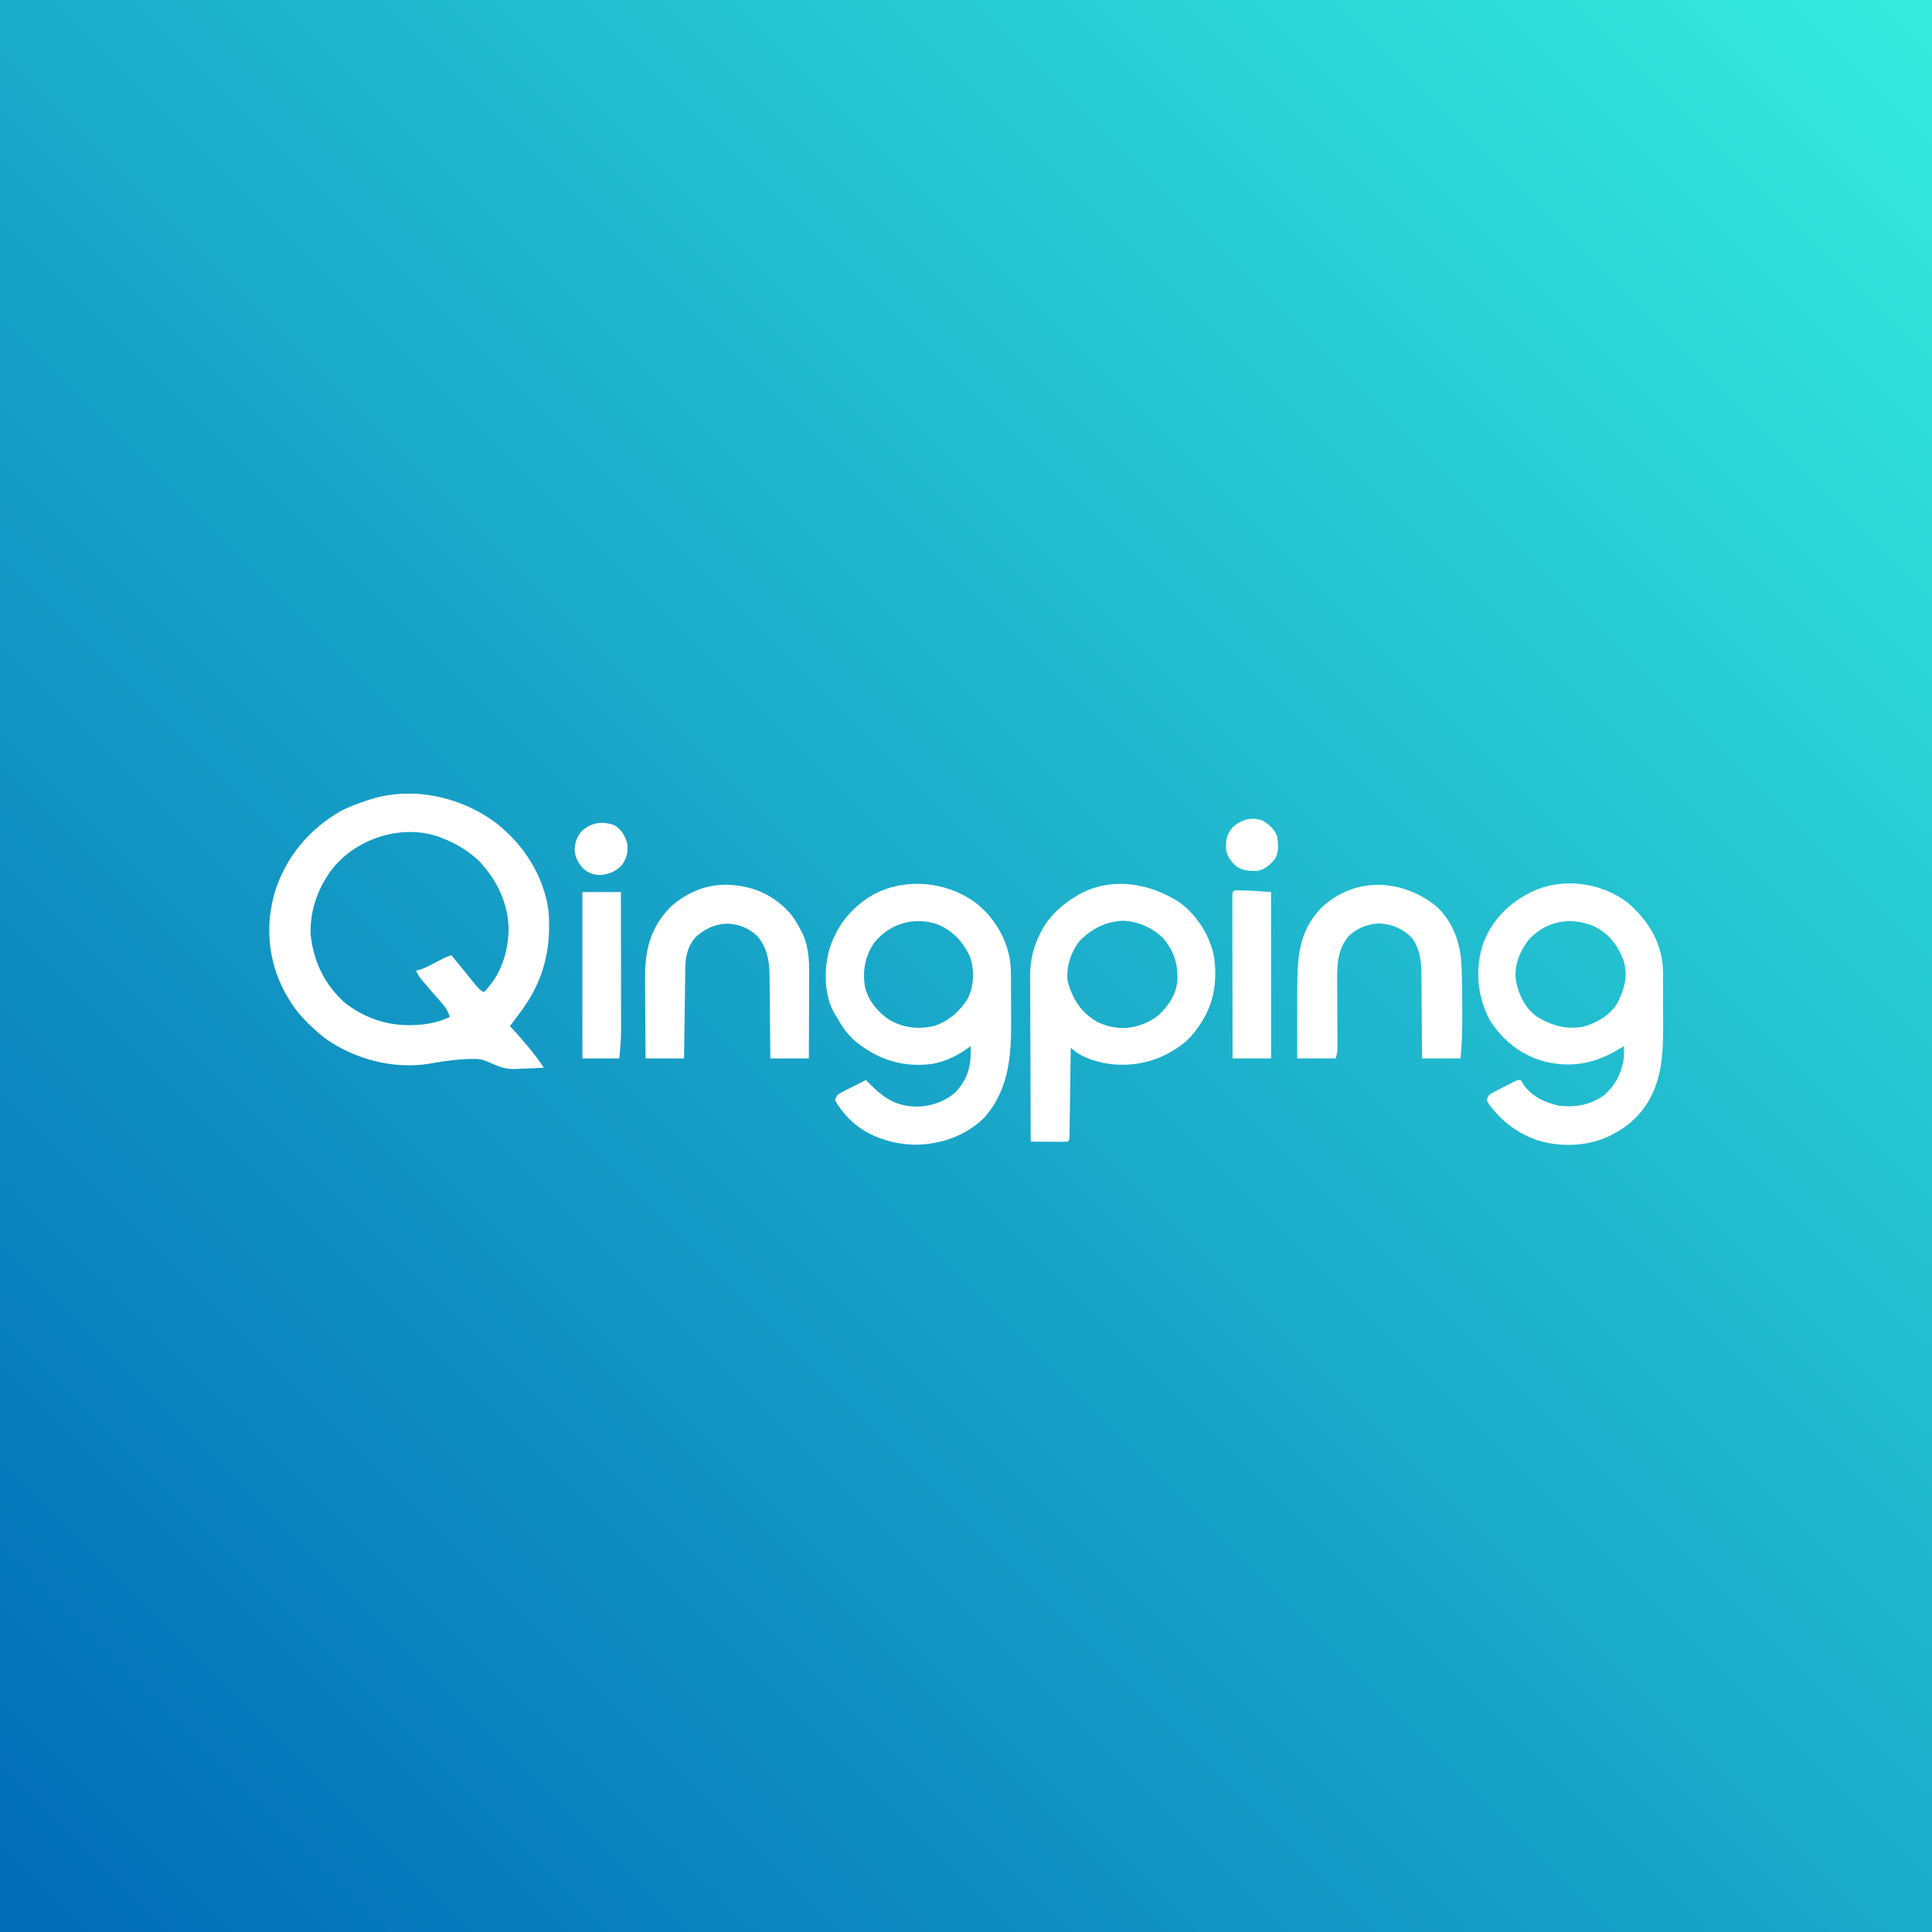
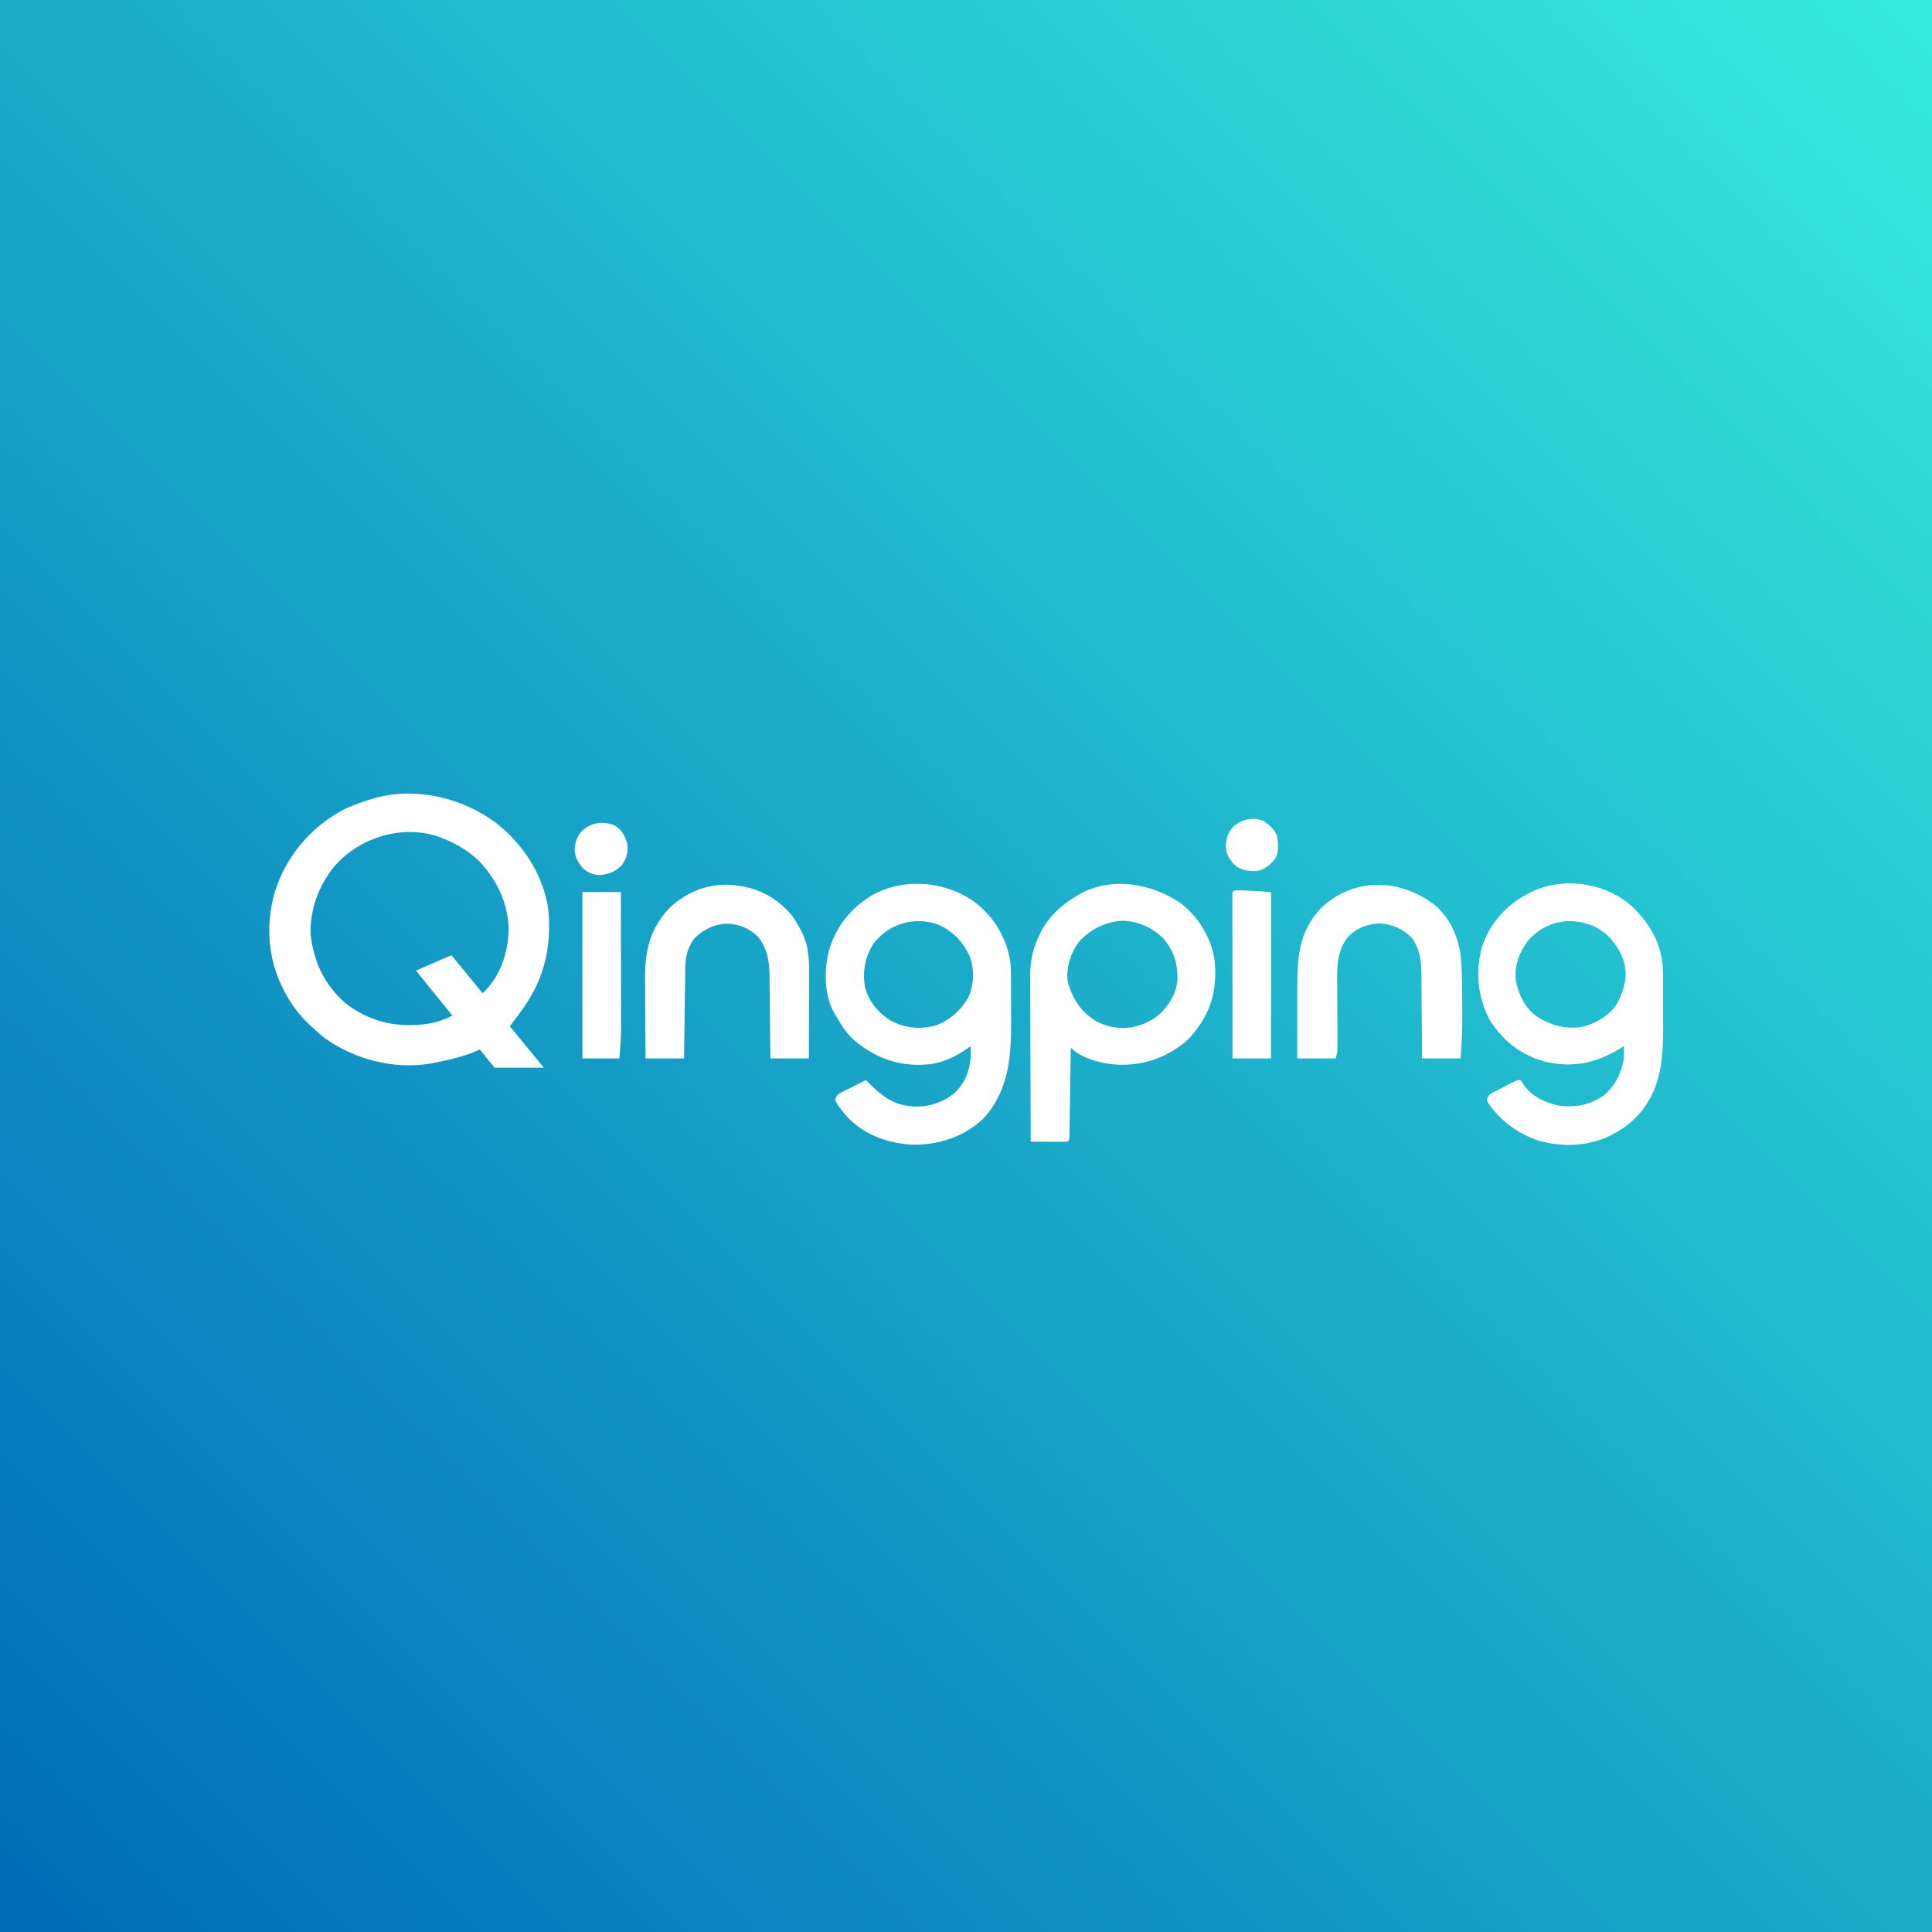
<svg xmlns="http://www.w3.org/2000/svg" width="1254" height="1254" viewBox="0 0 1254 1254" role="img" aria-label="Qingping logo">
  <defs>
    <linearGradient id="qingblue" x1="0%" y1="100%" x2="100%" y2="0%">
      <stop offset="0" stop-color="#006ab7" />
      <stop offset="1" stop-color="#35ecdd" />
    </linearGradient>
  </defs>
  <rect width="1254" height="1254" fill="url(#qingblue)" />
-   <path d="M0 0 C17.799 13.782 31.089 34.345 34.117 56.902 C36.238 82.426 30.675 103.521 15.117 123.902 C14.533 124.689 13.949 125.475 13.348 126.285 C11.948 128.166 10.539 130.038 9.117 131.902 C9.662 132.497 10.208 133.091 10.77 133.703 C18.071 141.729 25.128 149.834 31.117 158.902 C26.744 159.177 22.375 159.375 17.995 159.507 C16.51 159.561 15.026 159.636 13.543 159.732 C0.601 160.548 -4 153.2 -13.5 153.2 C-22 153.2 -30.701 154.107 -40.883 155.902 C-41.56 156.033 -42.236 156.163 -42.934 156.297 C-66.568 160.093 -91.369 153.576 -110.797 139.926 C-113.273 138.016 -115.585 136.023 -117.883 133.902 C-118.334 133.493 -118.784 133.083 -119.249 132.661 C-126.041 126.427 -131.376 120.018 -135.883 111.902 C-136.113 111.491 -136.113 111.491 -137.277 109.41 C-147.921 89.281 -149.77 66.837 -143.563 45.091 C-136.429 22.133 -120.868 3.515 -99.883 -8.098 C-95.035 -10.551 -90.037 -12.404 -84.883 -14.098 C-84.285 -14.306 -83.687 -14.515 -83.071 -14.73 C-55.259 -24.219 -23.229 -17.283 0 0 Z M-104.407 27.705 C-114.855 40.142 -120.889 56.215 -120.262 72.559 C-118.257 90.252 -111.252 104.998 -97.883 116.902 C-85.989 126.176 -71.803 131.304 -56.758 131.277 C-56.351 131.278 -56.351 131.278 -54.289 131.279 C-45.994 131.131 -37.372 129.647 -29.883 125.902 C-31.398 121.016 -34.23 117.887 -37.57 114.152 C-38.655 112.914 -39.739 111.675 -40.82 110.434 C-41.345 109.833 -41.87 109.232 -42.41 108.613 C-49.848 99.972 -49.848 99.972 -51.883 95.902 C-51.301 95.775 -50.719 95.647 -50.119 95.516 C-47.922 94.913 -46.121 94.128 -44.098 93.09 C-43.402 92.737 -42.707 92.383 -41.99 92.02 C-41.274 91.651 -40.558 91.282 -39.82 90.902 C-38.393 90.171 -36.965 89.442 -35.535 88.715 C-34.906 88.391 -34.277 88.068 -33.629 87.734 C-31.883 86.902 -31.883 86.902 -28.883 85.902 C-27.968 87.02 -27.054 88.138 -26.139 89.256 C-25.336 90.237 -24.532 91.218 -23.728 92.199 C-21.602 94.793 -19.484 97.394 -17.387 100.012 C-17.187 100.259 -17.187 100.259 -16.177 101.512 C-15.058 102.902 -13.943 104.295 -12.828 105.688 C-11.226 107.511 -9.979 108.736 -7.883 109.902 C3.081 99.219 7.994 84.129 8.242 69.082 C7.956 52.151 0.774 37.347 -10.66 25.031 C-17.761 18.23 -25.721 13.388 -34.883 9.902 C-35.674 9.583 -36.466 9.263 -37.281 8.934 C-60.717 0.949 -88.301 9.444 -104.407 27.705 Z " fill="#ffffff" transform="translate(321.8828,534.0977)" />
+   <path d="M0 0 C17.799 13.782 31.089 34.345 34.117 56.902 C36.238 82.426 30.675 103.521 15.117 123.902 C14.533 124.689 13.949 125.475 13.348 126.285 C11.948 128.166 10.539 130.038 9.117 131.902 C-2.883 147.602 -22.883 152.422 -40.883 155.902 C-41.56 156.033 -42.236 156.163 -42.934 156.297 C-66.568 160.093 -91.369 153.576 -110.797 139.926 C-113.273 138.016 -115.585 136.023 -117.883 133.902 C-118.334 133.493 -118.784 133.083 -119.249 132.661 C-126.041 126.427 -131.376 120.018 -135.883 111.902 C-136.113 111.491 -136.113 111.491 -137.277 109.41 C-147.921 89.281 -149.77 66.837 -143.563 45.091 C-136.429 22.133 -120.868 3.515 -99.883 -8.098 C-95.035 -10.551 -90.037 -12.404 -84.883 -14.098 C-84.285 -14.306 -83.687 -14.515 -83.071 -14.73 C-55.259 -24.219 -23.229 -17.283 0 0 Z M-104.407 27.705 C-114.855 40.142 -120.889 56.215 -120.262 72.559 C-118.257 90.252 -111.252 104.998 -97.883 116.902 C-85.989 126.176 -71.803 131.304 -56.758 131.277 C-56.351 131.278 -56.351 131.278 -54.289 131.279 C-45.994 131.131 -37.372 129.647 -29.883 125.902 C-21.565 121.743 -14.548 116.397 -7.883 109.902 C3.081 99.219 7.994 84.129 8.242 69.082 C7.956 52.151 0.774 37.347 -10.66 25.031 C-17.761 18.23 -25.721 13.388 -34.883 9.902 C-35.674 9.583 -36.466 9.263 -37.281 8.934 C-60.717 0.949 -88.301 9.444 -104.407 27.705 Z  M-51.883 95.902 L-28.883 85.902 L31.117 158.902 L-0.883 158.902 Z" fill="#ffffff" transform="translate(321.8828,534.0977)" />
  <path d="M0 0 C4.07 2.655 7.607 5.609 9.152 10.246 C9.814 15.322 10.33 20.179 7.73 24.742 C4.327 28.705 1.133 31.867 -4.215 32.547 C-9.51 32.572 -13.364 32.374 -17.848 29.246 C-21.743 25.277 -23.995 22.227 -24.16 16.559 C-24.102 11.499 -23.068 8.152 -19.848 4.246 C-14.458 -0.749 -7.117 -2.904 0 0 Z " fill="#ffffff" transform="translate(819.8477,532.7539)" />
  <path d="M0 0 C4.413 2.551 6.62 6.56 8.152 11.32 C9.046 16.684 8.203 20.744 5.152 25.32 C1.46 29.72 -2.705 31.348 -8.32 32.227 C-13.085 32.403 -16.779 31.115 -20.383 27.988 C-23.696 24.327 -25.798 20.425 -25.879 15.375 C-25.51 10.527 -24.205 6.879 -20.848 3.32 C-14.442 -1.928 -7.788 -2.865 0 0 Z " fill="#ffffff" transform="translate(398.8477,535.6797)" />
  <path d="M0 0 C12.277 9.512 20.596 23.485 22.698 38.914 C23.16 43.926 23.091 48.965 23.107 53.994 C23.109 54.302 23.109 54.302 23.116 55.857 C23.131 59.116 23.14 62.375 23.144 65.635 C23.149 68.298 23.162 70.96 23.185 73.623 C23.387 97.678 22.577 120.412 5.795 139.557 C-6.563 151.665 -23.007 157.212 -40.096 157.15 C-55.9 156.505 -71.873 151.075 -82.913 139.337 C-86.057 135.851 -88.993 132.37 -91.096 128.15 C-89.882 124.51 -89.152 124.358 -85.842 122.67 C-84.988 122.228 -84.134 121.787 -83.254 121.332 C-82.356 120.88 -81.458 120.428 -80.533 119.963 C-79.632 119.499 -78.73 119.036 -77.801 118.559 C-75.57 117.414 -73.335 116.278 -71.096 115.15 C-70.721 115.526 -70.721 115.526 -68.826 117.428 C-61.013 125.224 -53.546 131.176 -42.096 132.15 C-41.467 132.214 -40.838 132.277 -40.19 132.342 C-30.351 132.894 -20.5 129.601 -13.033 123.205 C-5.166 114.862 -2.816 106.429 -3.026 95.311 C-3.049 94.598 -3.072 93.885 -3.096 93.15 C-3.595 93.526 -4.094 93.901 -4.608 94.287 C-12.937 100.224 -22.713 104.848 -33.096 105.15 C-33.777 105.189 -34.457 105.228 -35.158 105.268 C-49.941 105.743 -63.37 101.044 -75.096 92.15 C-75.784 91.639 -76.473 91.127 -77.182 90.6 C-82.921 85.993 -86.463 80.49 -90.096 74.15 C-90.297 73.833 -90.297 73.833 -91.315 72.229 C-98.095 60.619 -98.341 44.702 -95.26 32.01 C-90.759 15.879 -81.061 3.559 -66.737 -4.936 C-45.908 -16.444 -18.969 -13.872 0 0 Z M-65.815 26.221 C-71.673 35.044 -73.359 44.366 -71.67 54.775 C-69.358 63.854 -63.745 70.617 -56.143 75.936 C-47.015 81.353 -36.686 82.513 -26.451 79.959 C-17.016 76.72 -9.804 70.341 -4.713 61.842 C-0.791 53.491 -0.546 43.501 -3.658 34.838 C-8.156 25.26 -14.742 18.252 -24.541 14.119 C-39.858 8.933 -55.667 13.536 -65.815 26.221 Z " fill="#ffffff" transform="translate(633.0959,585.8496)" />
  <path d="M0 0 C11.675 8.694 20.262 22.51 22.462 37.016 C24.334 54.631 21.152 69.009 10.18 83.152 C9.808 83.638 9.437 84.123 9.054 84.623 C6.139 88.299 3.052 91.08 -0.82 93.715 C-1.383 94.099 -1.945 94.483 -2.525 94.879 C-16.543 104.106 -33.314 107.266 -49.758 104.027 C-57.137 102.433 -65.406 99.566 -70.82 94.152 C-70.831 94.902 -70.841 95.651 -70.852 96.423 C-70.949 103.472 -71.052 110.521 -71.16 117.57 C-71.215 121.194 -71.268 124.818 -71.318 128.442 C-71.365 131.937 -71.418 135.432 -71.473 138.927 C-71.494 140.263 -71.512 141.599 -71.529 142.935 C-71.553 144.8 -71.583 146.666 -71.615 148.531 C-71.623 149.063 -71.623 149.063 -71.662 151.754 C-71.82 154.152 -71.82 154.152 -72.82 155.152 C-74.601 155.24 -76.385 155.259 -78.168 155.25 C-79.248 155.247 -80.327 155.244 -81.439 155.24 C-82.576 155.232 -83.712 155.223 -84.883 155.215 C-86.023 155.21 -87.163 155.206 -88.338 155.201 C-91.165 155.189 -93.993 155.173 -96.82 155.152 C-96.891 140.087 -96.943 125.023 -96.976 109.958 C-96.991 102.962 -97.012 95.966 -97.047 88.97 C-97.077 82.868 -97.096 76.766 -97.103 70.664 C-97.106 67.437 -97.116 64.21 -97.138 60.983 C-97.162 57.369 -97.162 53.756 -97.161 50.141 C-97.166 49.614 -97.166 49.614 -97.194 46.946 C-97.154 37.406 -95.043 28.594 -90.695 20.09 C-90.396 19.503 -90.097 18.915 -89.788 18.31 C-84.641 8.671 -77.095 1.833 -67.82 -3.848 C-67.211 -4.236 -66.601 -4.624 -65.973 -5.023 C-44.772 -17.092 -19.523 -12.79 0 0 Z M-65.215 25.059 C-70.849 32.407 -73.96 41.907 -72.82 51.152 C-69.65 62.717 -64.067 71.419 -53.445 77.516 C-49.309 79.437 -45.393 80.763 -40.82 81.152 C-40.263 81.216 -39.707 81.279 -39.133 81.344 C-30.091 81.928 -20.339 78.495 -13.461 72.715 C-7.022 66.583 -2.329 59.302 -1.582 50.27 C-1.333 39.394 -3.81 31.613 -10.773 23.191 C-17.603 16.388 -27.134 12.138 -36.758 11.777 C-47.973 12.177 -57.512 17.021 -65.215 25.059 Z " fill="#ffffff" transform="translate(765.8203,585.8477)" />
  <path d="M0 0 C12.721 10.98 21.226 24.371 22.634 41.395 C22.792 45.183 22.792 48.968 22.781 52.758 C22.786 54.16 22.791 55.561 22.797 56.963 C22.806 59.885 22.804 62.806 22.794 65.727 C22.785 68.689 22.791 71.649 22.814 74.611 C22.996 98.383 22.884 120.473 5.594 138.835 C1.587 142.898 -2.649 146.159 -7.652 148.93 C-7.98 149.117 -7.98 149.117 -9.637 150.066 C-24.095 157.845 -41.65 158.842 -57.36 154.453 C-70.717 150.319 -82.063 141.892 -90.277 130.555 C-90.731 129.688 -91.185 128.822 -91.652 127.93 C-90.446 124.312 -89.744 124.147 -86.469 122.449 C-85.624 122.008 -84.779 121.566 -83.908 121.111 C-83.019 120.66 -82.131 120.208 -81.215 119.742 C-80.33 119.279 -79.445 118.815 -78.533 118.338 C-71.943 114.93 -71.943 114.93 -69.652 114.93 C-68.75 116.215 -68.75 116.215 -67.715 117.992 C-62.436 125.601 -53.699 129.724 -44.82 131.551 C-33.942 132.852 -24.832 131.262 -15.652 124.93 C-8.167 118.5 -4.241 110.6 -2.652 100.93 C-2.59 99.493 -2.565 98.055 -2.59 96.617 C-2.599 95.92 -2.608 95.222 -2.617 94.504 C-2.629 93.984 -2.64 93.465 -2.652 92.93 C-3.27 93.316 -3.887 93.703 -4.523 94.102 C-20.265 103.781 -35.382 107.324 -53.613 103.082 C-69.16 98.963 -81.133 89.563 -89.652 76.055 C-97.545 61.157 -99.274 44.546 -94.625 28.273 C-89.683 13.103 -78.759 1.13 -64.652 -6.07 C-63.901 -6.46 -63.149 -6.849 -62.375 -7.25 C-42.543 -16.8 -17.192 -13.419 0 0 Z M-64.73 24.258 C-70.604 32.105 -74.06 41.047 -72.652 50.93 C-70.573 60.163 -66.954 68.078 -59.152 73.746 C-49.735 79.562 -40.053 82.386 -28.902 80.305 C-20.62 78.029 -11.796 72.966 -7.18 65.57 C-2.391 56.356 0.268 47.626 -2.84 37.367 C-6.56 27.419 -12.62 19.572 -22.34 15.055 C-37.46 8.596 -53.643 11.836 -64.73 24.258 Z " fill="#ffffff" transform="translate(1056.652,586.0703)" />
  <path d="M0 0 C0.348 0.047 0.348 0.047 2.106 0.285 C16.046 2.35 27.23 8.85 36.336 19.699 C38.513 22.771 40.337 25.907 42.062 29.25 C42.349 29.799 42.635 30.347 42.931 30.913 C47.657 40.68 47.463 51.129 47.383 61.727 C47.379 63.192 47.376 64.657 47.374 66.123 C47.367 69.947 47.347 73.77 47.325 77.594 C47.304 81.509 47.295 85.425 47.285 89.34 C47.264 96.997 47.229 104.655 47.188 112.312 C38.938 112.312 30.688 112.312 22.188 112.312 C22.173 110.385 22.158 108.458 22.143 106.473 C22.093 100.082 22.026 93.692 21.952 87.302 C21.907 83.43 21.868 79.559 21.841 75.687 C21.815 71.946 21.774 68.205 21.724 64.463 C21.708 63.041 21.696 61.619 21.69 60.196 C21.64 49.86 20.668 41.7 14.188 33.312 C8.558 27.844 1.991 25.091 -5.812 24.812 C-13.978 25.124 -20.306 28.115 -26.309 33.602 C-31.472 39.476 -32.914 46.116 -33.018 53.733 C-33.023 54.051 -33.023 54.051 -33.048 55.656 C-33.079 57.745 -33.104 59.833 -33.129 61.922 C-33.149 63.373 -33.17 64.825 -33.192 66.277 C-33.247 70.091 -33.296 73.905 -33.345 77.719 C-33.395 81.613 -33.451 85.508 -33.506 89.402 C-33.613 97.039 -33.714 104.676 -33.812 112.312 C-42.062 112.312 -50.312 112.312 -58.812 112.312 C-58.881 104.079 -58.936 95.846 -58.968 87.613 C-58.983 83.788 -59.005 79.964 -59.039 76.14 C-59.072 72.437 -59.089 68.735 -59.097 65.033 C-59.103 63.632 -59.113 62.231 -59.13 60.83 C-59.331 42.918 -56.006 28.009 -43.211 14.598 C-31.635 3.568 -15.972 -2.171 0 0 Z " fill="#ffffff" transform="translate(477.8125,574.6875)" />
  <path d="M0 0 C10.765 9.873 15.742 23.65 16.375 37.875 C16.417 38.809 16.458 39.744 16.501 40.707 C16.867 50.095 16.922 59.481 16.938 68.875 C16.939 69.246 16.939 69.246 16.945 71.126 C16.971 80.418 16.65 89.557 15.812 98.812 C7.562 98.812 -0.688 98.812 -9.188 98.812 C-9.197 96.83 -9.206 94.848 -9.216 92.805 C-9.25 86.227 -9.305 79.649 -9.371 73.072 C-9.411 69.087 -9.443 65.102 -9.458 61.117 C-9.474 57.265 -9.508 53.414 -9.556 49.563 C-9.571 48.099 -9.579 46.636 -9.579 45.172 C-9.59 35.861 -10.313 28.412 -15.758 20.543 C-21.859 14.488 -28.47 11.693 -37.062 11.188 C-44.742 11.484 -51.722 14.367 -57.203 19.816 C-64.931 29.701 -64.337 40.534 -64.25 52.582 C-64.246 53.793 -64.242 55.003 -64.239 56.214 C-64.227 60.018 -64.208 63.821 -64.188 67.625 C-64.164 72.054 -64.143 76.484 -64.132 80.913 C-64.125 82.677 -64.113 84.441 -64.1 86.205 C-64.097 87.276 -64.093 88.348 -64.09 89.452 C-64.087 89.923 -64.087 89.923 -64.074 92.304 C-64.188 94.812 -64.188 94.812 -65.188 98.812 C-73.438 98.812 -81.688 98.812 -90.188 98.812 C-90.248 84.812 -90.253 70.813 -90.188 56.812 C-90.185 56.025 -90.182 55.238 -90.179 54.427 C-90.096 34.069 -89.678 17.149 -74.938 1.41 C-53.517 -19.221 -22.688 -18.202 0 0 Z " fill="#ffffff" transform="translate(932.1875,588.1875)" />
  <path d="M0 0 C7.484 0.024 14.681 0.595 22.207 1.133 C22.207 36.773 22.207 72.413 22.207 109.133 C13.957 109.133 5.707 109.133 -2.793 109.133 C-2.816 95.069 -2.834 81.004 -2.845 66.94 C-2.85 60.41 -2.857 53.881 -2.868 47.351 C-2.878 41.661 -2.885 35.972 -2.887 30.282 C-2.888 27.268 -2.891 24.254 -2.899 21.24 C-2.907 17.88 -2.907 14.52 -2.906 11.16 C-2.91 10.154 -2.914 9.148 -2.917 8.111 C-2.916 7.201 -2.915 6.291 -2.913 5.353 C-2.914 4.955 -2.914 4.955 -2.916 2.943 C-2.749 0.489 -2.453 0.182 0 0 Z " fill="#ffffff" transform="translate(802.793,577.8672)" />
  <path d="M0 0 C8.25 0 16.5 0 25 0 C25.023 12.457 25.041 24.914 25.052 37.372 C25.057 43.157 25.064 48.942 25.075 54.727 C25.086 60.316 25.092 65.906 25.095 71.495 C25.097 73.621 25.1 75.747 25.106 77.873 C25.113 80.864 25.114 83.856 25.114 86.847 C25.117 87.714 25.121 88.582 25.124 89.476 C25.114 95.759 24.575 101.677 24 108 C16.08 108 8.16 108 0 108 C0 72.36 0 36.72 0 0 Z " fill="#ffffff" transform="translate(378,579)" />
</svg>
